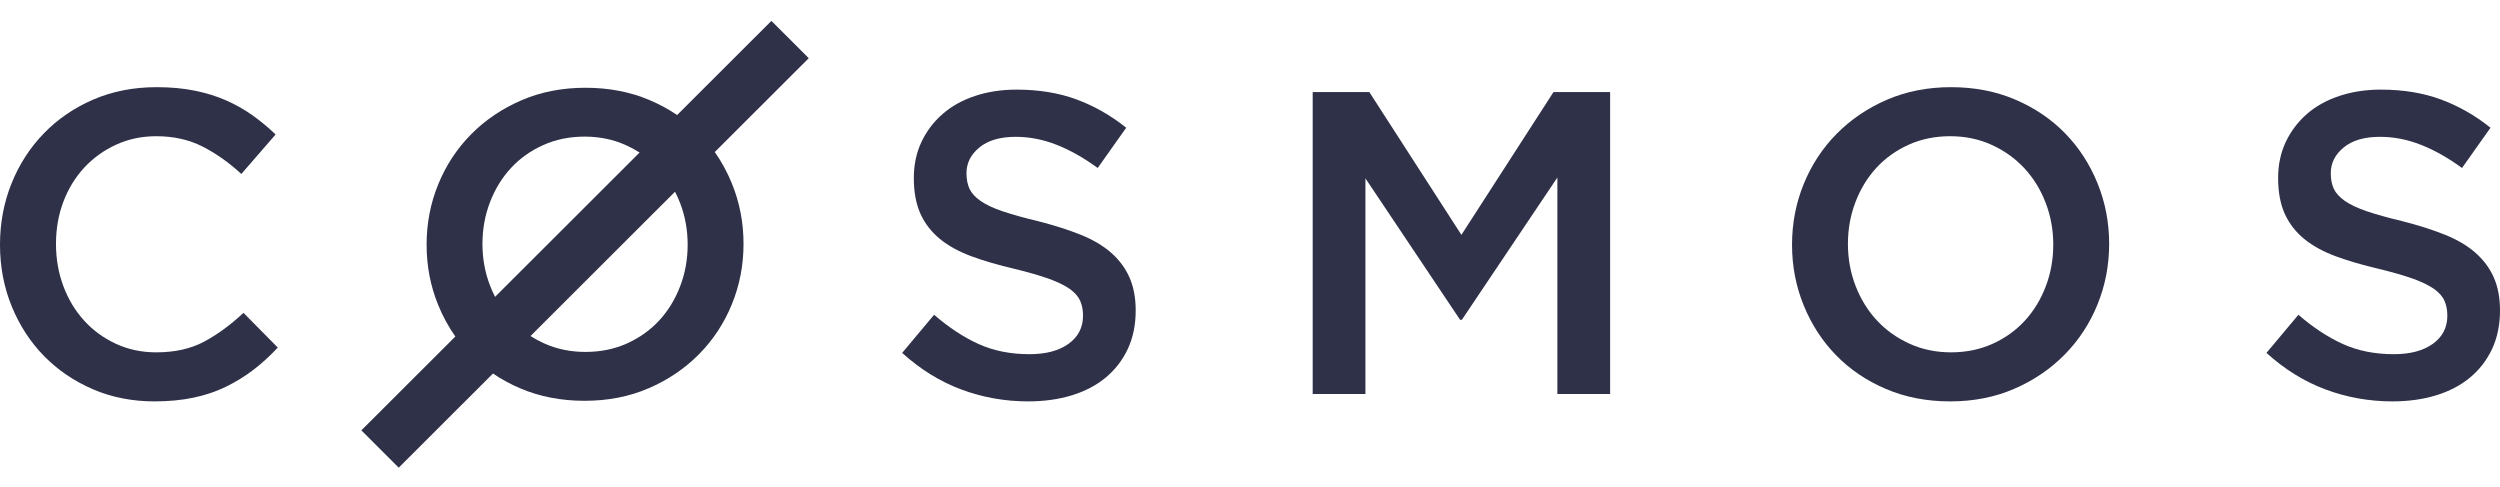
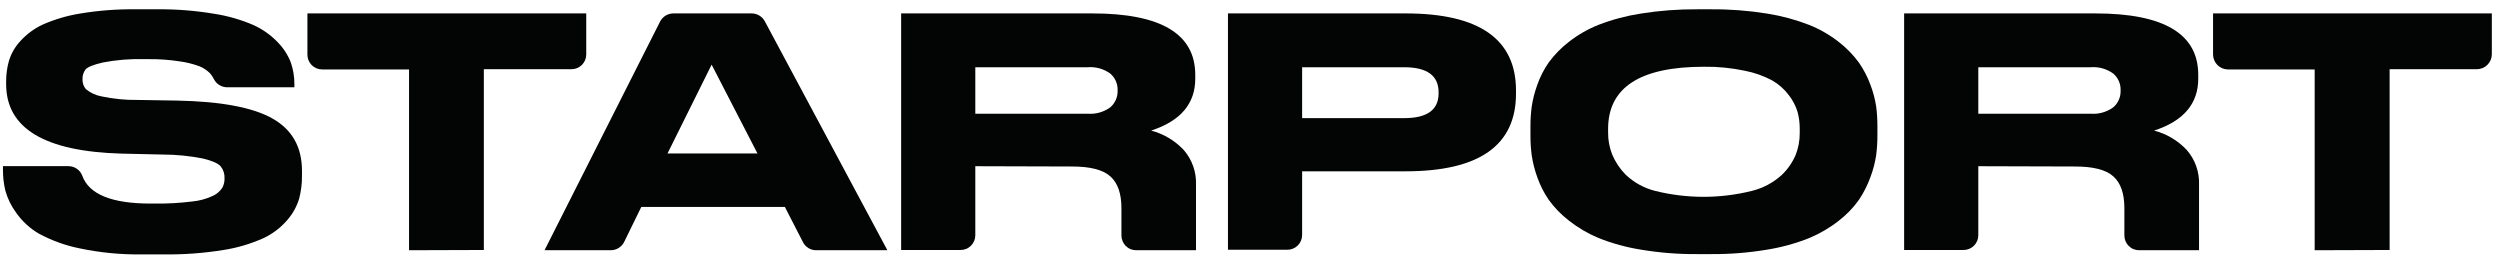
- <svg xmlns="http://www.w3.org/2000/svg" width="144" height="28" viewBox="0 0 144 28" fill="none">
-   <path fill-rule="evenodd" clip-rule="evenodd" d="M16 20.02L14.025 18.02C13.275 18.72 12.517 19.274 11.75 19.683C10.983 20.091 10.067 20.295 9 20.295C8.167 20.295 7.396 20.133 6.688 19.808C5.979 19.483 5.367 19.037 4.85 18.47C4.333 17.904 3.934 17.241 3.65 16.483C3.367 15.725 3.225 14.912 3.225 14.046C3.225 13.179 3.367 12.37 3.65 11.62C3.934 10.871 4.333 10.217 4.85 9.658C5.367 9.1 5.979 8.658 6.688 8.333C7.396 8.008 8.167 7.846 9 7.846C10 7.846 10.892 8.046 11.675 8.446C12.458 8.846 13.2 9.371 13.9 10.021L15.875 7.746C15.458 7.346 15.017 6.979 14.55 6.646C14.084 6.313 13.575 6.025 13.025 5.783C12.475 5.542 11.871 5.354 11.212 5.221C10.554 5.088 9.825 5.021 9.025 5.021C7.692 5.021 6.475 5.259 5.375 5.734C4.275 6.208 3.325 6.858 2.525 7.683C1.725 8.508 1.104 9.471 0.662 10.571C0.221 11.671 0 12.846 0 14.096C0 15.362 0.225 16.545 0.675 17.645C1.125 18.745 1.746 19.699 2.537 20.508C3.329 21.316 4.266 21.953 5.35 22.42C6.433 22.887 7.617 23.12 8.9 23.12C9.717 23.12 10.463 23.049 11.137 22.907C11.812 22.766 12.433 22.558 13 22.283C13.567 22.007 14.096 21.682 14.588 21.308C15.079 20.933 15.55 20.503 16 20.02" fill="#2E3148" />
-   <path fill-rule="evenodd" clip-rule="evenodd" d="M55.669 9.976C55.669 9.394 55.918 8.899 56.415 8.492C56.912 8.084 57.609 7.881 58.504 7.881C59.3 7.881 60.087 8.035 60.866 8.342C61.645 8.65 62.432 9.095 63.228 9.676L64.869 7.357C63.974 6.642 63.017 6.097 61.997 5.724C60.977 5.349 59.83 5.162 58.553 5.162C57.692 5.162 56.896 5.283 56.171 5.524C55.441 5.765 54.82 6.11 54.302 6.559C53.784 7.008 53.378 7.544 53.079 8.168C52.785 8.791 52.636 9.485 52.636 10.25C52.636 11.065 52.764 11.755 53.021 12.32C53.278 12.886 53.655 13.368 54.144 13.767C54.633 14.166 55.242 14.498 55.963 14.765C56.689 15.031 57.514 15.271 58.446 15.488C59.258 15.687 59.917 15.879 60.427 16.061C60.932 16.244 61.33 16.44 61.624 16.647C61.914 16.855 62.113 17.084 62.221 17.333C62.329 17.583 62.382 17.865 62.382 18.181C62.382 18.863 62.105 19.404 61.55 19.802C60.994 20.202 60.244 20.401 59.3 20.401C58.206 20.401 57.227 20.206 56.365 19.815C55.503 19.424 54.65 18.863 53.804 18.131L51.965 20.326C53.009 21.274 54.144 21.977 55.371 22.434C56.598 22.891 57.882 23.12 59.225 23.12C60.136 23.12 60.974 23.003 61.736 22.771C62.494 22.538 63.149 22.197 63.688 21.748C64.231 21.299 64.653 20.75 64.96 20.102C65.263 19.453 65.416 18.714 65.416 17.882C65.416 17.151 65.296 16.515 65.055 15.974C64.815 15.434 64.459 14.96 63.995 14.552C63.53 14.145 62.942 13.8 62.237 13.517C61.533 13.235 60.721 12.977 59.809 12.744C58.976 12.545 58.292 12.353 57.75 12.171C57.211 11.988 56.788 11.788 56.477 11.572C56.171 11.356 55.96 11.123 55.843 10.874C55.727 10.624 55.669 10.325 55.669 9.976" fill="#2E3148" />
-   <path fill-rule="evenodd" clip-rule="evenodd" d="M89.705 10.223V22.695H92.743V5.304H89.481L84.177 13.528L78.873 5.304H75.611V22.695H78.648V10.273L84.102 18.422H84.202L89.705 10.223Z" fill="#2E3148" />
-   <path fill-rule="evenodd" clip-rule="evenodd" d="M118.268 14.096C118.268 14.945 118.122 15.75 117.831 16.508C117.54 17.266 117.137 17.924 116.621 18.483C116.105 19.041 115.486 19.483 114.762 19.808C114.038 20.133 113.244 20.295 112.379 20.295C111.514 20.295 110.715 20.128 109.983 19.795C109.252 19.462 108.623 19.012 108.099 18.445C107.576 17.878 107.168 17.216 106.877 16.458C106.586 15.7 106.44 14.895 106.44 14.046C106.44 13.195 106.586 12.391 106.877 11.633C107.168 10.875 107.571 10.217 108.087 9.658C108.603 9.1 109.223 8.658 109.946 8.333C110.67 8.008 111.464 7.846 112.329 7.846C113.194 7.846 113.993 8.012 114.725 8.346C115.456 8.679 116.085 9.129 116.608 9.696C117.133 10.262 117.54 10.925 117.831 11.683C118.122 12.441 118.268 13.246 118.268 14.096ZM121.487 14.046C121.487 12.812 121.262 11.646 120.813 10.546C120.364 9.446 119.74 8.487 118.942 7.671C118.143 6.854 117.187 6.208 116.072 5.734C114.957 5.259 113.727 5.021 112.379 5.021C111.032 5.021 109.801 5.263 108.686 5.746C107.571 6.229 106.606 6.883 105.791 7.708C104.976 8.533 104.344 9.496 103.895 10.596C103.446 11.696 103.221 12.862 103.221 14.096C103.221 15.329 103.446 16.495 103.895 17.595C104.344 18.695 104.968 19.654 105.766 20.47C106.565 21.287 107.521 21.933 108.636 22.407C109.75 22.882 110.981 23.12 112.329 23.12C113.676 23.12 114.908 22.878 116.022 22.395C117.137 21.912 118.101 21.258 118.917 20.432C119.732 19.608 120.364 18.645 120.813 17.545C121.262 16.445 121.487 15.279 121.487 14.046V14.046Z" fill="#2E3148" />
-   <path fill-rule="evenodd" clip-rule="evenodd" d="M134.253 9.976C134.253 9.394 134.502 8.899 134.999 8.492C135.496 8.084 136.192 7.881 137.088 7.881C137.883 7.881 138.671 8.035 139.45 8.342C140.229 8.65 141.016 9.095 141.812 9.676L143.453 7.357C142.558 6.642 141.6 6.097 140.581 5.724C139.562 5.349 138.414 5.162 137.137 5.162C136.276 5.162 135.48 5.283 134.755 5.524C134.025 5.765 133.404 6.11 132.886 6.559C132.368 7.008 131.962 7.544 131.663 8.168C131.369 8.791 131.22 9.485 131.22 10.25C131.22 11.065 131.348 11.755 131.605 12.32C131.862 12.886 132.239 13.368 132.728 13.767C133.217 14.166 133.826 14.498 134.548 14.765C135.273 15.031 136.097 15.271 137.03 15.488C137.842 15.687 138.501 15.879 139.011 16.061C139.516 16.244 139.914 16.44 140.208 16.647C140.498 16.855 140.697 17.084 140.805 17.333C140.913 17.583 140.967 17.865 140.967 18.181C140.967 18.863 140.689 19.404 140.134 19.802C139.578 20.202 138.828 20.401 137.883 20.401C136.789 20.401 135.811 20.206 134.949 19.815C134.088 19.424 133.234 18.863 132.388 18.131L130.549 20.326C131.593 21.274 132.728 21.977 133.955 22.434C135.181 22.891 136.466 23.12 137.809 23.12C138.72 23.12 139.557 23.003 140.32 22.771C141.078 22.538 141.733 22.197 142.272 21.748C142.815 21.299 143.237 20.75 143.544 20.102C143.846 19.453 144 18.714 144 17.882C144 17.151 143.879 16.515 143.639 15.974C143.399 15.434 143.043 14.96 142.578 14.552C142.114 14.145 141.526 13.8 140.821 13.517C140.117 13.235 139.304 12.977 138.393 12.744C137.56 12.545 136.876 12.353 136.334 12.171C135.795 11.988 135.372 11.788 135.061 11.572C134.755 11.356 134.543 11.123 134.427 10.874C134.311 10.624 134.253 10.325 134.253 9.976" fill="#2E3148" />
-   <path fill-rule="evenodd" clip-rule="evenodd" d="M36.84 8.785L28.516 17.098C28.409 16.89 28.312 16.674 28.225 16.449C27.934 15.694 27.789 14.892 27.789 14.046C27.789 13.199 27.934 12.398 28.225 11.642C28.516 10.887 28.919 10.231 29.434 9.675C29.95 9.119 30.569 8.679 31.292 8.355C32.016 8.031 32.809 7.869 33.674 7.869C34.539 7.869 35.337 8.035 36.068 8.368C36.34 8.491 36.597 8.63 36.84 8.785ZM36.106 19.786C35.382 20.11 34.588 20.271 33.724 20.271C32.859 20.271 32.061 20.105 31.33 19.774C31.058 19.65 30.801 19.511 30.558 19.355L38.882 11.043C38.989 11.251 39.086 11.467 39.173 11.692C39.464 12.447 39.609 13.249 39.609 14.095C39.609 14.942 39.464 15.743 39.173 16.499C38.882 17.254 38.479 17.91 37.964 18.466C37.448 19.022 36.829 19.462 36.106 19.786ZM37.365 22.363C38.479 21.882 39.443 21.23 40.258 20.408C41.072 19.587 41.704 18.628 42.153 17.532C42.602 16.436 42.827 15.274 42.827 14.046C42.827 12.817 42.602 11.655 42.153 10.559C41.887 9.909 41.559 9.309 41.17 8.758L46.584 3.352L44.433 1.203L39.002 6.626C38.515 6.294 37.985 6.007 37.415 5.765C36.301 5.292 35.071 5.055 33.724 5.055C32.377 5.055 31.147 5.296 30.033 5.777C28.919 6.259 27.955 6.91 27.14 7.732C26.326 8.554 25.694 9.513 25.245 10.609C24.796 11.704 24.572 12.867 24.572 14.095C24.572 15.324 24.796 16.486 25.245 17.582C25.511 18.232 25.839 18.832 26.228 19.383L20.814 24.789L22.966 26.938L28.396 21.515C28.883 21.847 29.413 22.134 29.983 22.376C31.097 22.849 32.327 23.086 33.674 23.086C35.021 23.086 36.251 22.845 37.365 22.363V22.363Z" fill="#2E3148" />
+ <svg xmlns="http://www.w3.org/2000/svg" width="153" height="16" viewBox="0 0 153 16" fill="none">
+   <path d="M10 15.569H8.656C7.386 15.586 6.119 15.462 4.876 15.2C4.005 15.026 3.165 14.722 2.383 14.3C1.832 13.98 1.357 13.544 0.991 13.022C0.69 12.615 0.465 12.156 0.328 11.669C0.227 11.248 0.178 10.815 0.181 10.382V10.169H4.201C4.386 10.171 4.565 10.229 4.716 10.337C4.866 10.444 4.979 10.595 5.041 10.769C5.457 11.897 6.85 12.46 9.22 12.458H9.493C10.249 12.467 11.005 12.425 11.755 12.332C12.208 12.29 12.649 12.168 13.06 11.972C13.28 11.864 13.467 11.699 13.603 11.495C13.699 11.319 13.747 11.12 13.741 10.919C13.756 10.653 13.673 10.39 13.507 10.181C13.351 9.998 12.988 9.839 12.415 9.701C11.601 9.54 10.773 9.459 9.943 9.458L7.447 9.401C2.735 9.273 0.378 7.857 0.376 5.153V5C0.372 4.562 0.432 4.125 0.553 3.704C0.694 3.256 0.934 2.846 1.255 2.504C1.64 2.081 2.106 1.739 2.626 1.499C3.353 1.181 4.117 0.956 4.9 0.83C6.007 0.644 7.129 0.557 8.251 0.569H9.595C10.77 0.556 11.943 0.648 13.102 0.842C13.938 0.97 14.753 1.205 15.529 1.541C16.086 1.797 16.589 2.156 17.011 2.6C17.355 2.952 17.623 3.371 17.8 3.83C17.946 4.254 18.019 4.699 18.016 5.147V5.342H13.9C13.733 5.341 13.57 5.294 13.428 5.207C13.285 5.12 13.17 4.995 13.093 4.847C13.031 4.724 12.956 4.608 12.868 4.502C12.681 4.309 12.455 4.156 12.205 4.055C11.812 3.911 11.405 3.81 10.99 3.755C10.368 3.659 9.739 3.614 9.109 3.62H8.809C7.966 3.597 7.123 3.665 6.295 3.824C5.713 3.959 5.359 4.103 5.233 4.253C5.104 4.426 5.04 4.638 5.05 4.853C5.041 5.071 5.114 5.285 5.254 5.453C5.532 5.683 5.865 5.837 6.22 5.9C6.934 6.052 7.662 6.125 8.392 6.116L10.825 6.155C13.527 6.207 15.479 6.574 16.681 7.256C17.883 7.938 18.483 9.006 18.481 10.46V10.733C18.488 11.216 18.429 11.697 18.307 12.164C18.16 12.642 17.915 13.083 17.587 13.46C17.187 13.929 16.692 14.307 16.135 14.57C15.347 14.925 14.514 15.171 13.66 15.302C12.45 15.497 11.226 15.586 10 15.569V15.569Z" fill="#030404" />
+   <path d="M25.033 15.314V4.25H19.714C19.475 4.25 19.246 4.155 19.078 3.986C18.909 3.818 18.814 3.589 18.814 3.35V0.821H35.878V3.335C35.878 3.574 35.783 3.803 35.614 3.971C35.446 4.14 35.217 4.235 34.978 4.235H29.611V15.299L25.033 15.314Z" fill="#030404" />
+   <path d="M49.141 14.819L48.034 12.665H39.247L38.2 14.804C38.124 14.957 38.007 15.085 37.861 15.176C37.716 15.266 37.549 15.314 37.378 15.314H33.325L40.396 1.322C40.472 1.173 40.587 1.048 40.728 0.96C40.87 0.871 41.033 0.824 41.2 0.821H46C46.166 0.821 46.328 0.866 46.47 0.951C46.612 1.036 46.729 1.158 46.807 1.304L54.307 15.314H49.954C49.786 15.316 49.62 15.27 49.477 15.183C49.333 15.095 49.217 14.969 49.141 14.819ZM46.357 9.392L43.552 3.956L40.852 9.392H46.357Z" fill="#030404" />
+   <path d="M86.02 10.484H79.69V14.384C79.69 14.503 79.666 14.622 79.62 14.732C79.574 14.842 79.506 14.942 79.421 15.026C79.336 15.11 79.235 15.175 79.124 15.22C79.013 15.264 78.894 15.286 78.775 15.284H75.151V0.821H86.02C90.526 0.821 92.779 2.393 92.779 5.537V5.732C92.779 8.9 90.526 10.484 86.02 10.484ZM79.69 4.115V7.229H85.942C87.342 7.229 88.042 6.723 88.042 5.711V5.651C88.042 4.629 87.342 4.117 85.942 4.115H79.69Z" fill="#030404" />
+   <path d="M103.87 0.569H104.707C105.856 0.56 107.004 0.648 108.139 0.83C109.021 0.968 109.886 1.201 110.719 1.523C111.373 1.785 111.986 2.139 112.54 2.573C113.001 2.931 113.411 3.351 113.758 3.821C114.053 4.244 114.292 4.702 114.469 5.186C114.632 5.611 114.749 6.051 114.82 6.5C114.873 6.907 114.899 7.317 114.898 7.727V8.312C114.898 8.713 114.872 9.114 114.82 9.512C114.749 9.967 114.631 10.413 114.469 10.844C114.292 11.333 114.056 11.798 113.767 12.23C113.426 12.71 113.015 13.137 112.549 13.496C111.994 13.935 111.381 14.295 110.728 14.567C109.897 14.898 109.032 15.137 108.148 15.278C107.011 15.469 105.86 15.56 104.707 15.551H103.87C102.715 15.56 101.562 15.469 100.423 15.278C99.535 15.137 98.666 14.899 97.831 14.567C97.178 14.294 96.566 13.934 96.01 13.496C95.543 13.134 95.13 12.708 94.783 12.23C94.489 11.801 94.253 11.335 94.081 10.844C93.924 10.412 93.81 9.966 93.742 9.512C93.689 9.114 93.663 8.713 93.664 8.312V7.736C93.662 7.329 93.688 6.922 93.742 6.518C93.811 6.067 93.925 5.624 94.081 5.195C94.252 4.707 94.488 4.245 94.783 3.821C95.129 3.351 95.539 2.93 96.001 2.573C96.555 2.138 97.168 1.784 97.822 1.523C98.661 1.199 99.534 0.966 100.423 0.83C101.563 0.648 102.716 0.561 103.87 0.569V0.569ZM110.143 8.147V7.874C110.145 7.524 110.099 7.176 110.008 6.839C109.894 6.473 109.715 6.131 109.48 5.828C109.207 5.463 108.863 5.157 108.469 4.928C107.937 4.644 107.366 4.442 106.774 4.328C105.955 4.155 105.118 4.074 104.281 4.085C100.373 4.085 98.418 5.351 98.416 7.883V8.117C98.413 8.569 98.496 9.018 98.659 9.44C98.853 9.905 99.134 10.329 99.487 10.688C99.992 11.168 100.612 11.51 101.287 11.681C103.235 12.167 105.273 12.167 107.221 11.681C107.899 11.514 108.525 11.179 109.042 10.709C109.409 10.358 109.701 9.937 109.9 9.47C110.063 9.048 110.146 8.599 110.143 8.147V8.147Z" fill="#030404" />
+   <path d="M121.072 10.172V14.399C121.072 14.638 120.977 14.867 120.808 15.035C120.64 15.204 120.411 15.299 120.172 15.299H116.533V0.821H128.233C132.433 0.821 134.533 2.074 134.533 4.58V4.814C134.533 6.346 133.633 7.405 131.833 7.991C132.593 8.19 133.282 8.599 133.822 9.17C134.343 9.762 134.615 10.533 134.581 11.321V15.314H130.927C130.808 15.316 130.689 15.294 130.578 15.25C130.467 15.206 130.366 15.139 130.281 15.056C130.196 14.972 130.128 14.872 130.082 14.762C130.036 14.652 130.012 14.533 130.012 14.414V12.74C130.012 11.84 129.787 11.195 129.331 10.79C128.875 10.385 128.098 10.19 126.994 10.19L121.072 10.172ZM121.072 4.115V6.959H127.948C128.441 6.998 128.931 6.86 129.331 6.569C129.479 6.442 129.596 6.283 129.674 6.104C129.752 5.926 129.788 5.732 129.781 5.537V5.516C129.787 5.324 129.749 5.133 129.671 4.958C129.593 4.782 129.477 4.627 129.331 4.502C128.931 4.212 128.44 4.075 127.948 4.115H121.072Z" fill="#030404" />
+   <path d="M59.689 10.172V14.399C59.689 14.518 59.665 14.637 59.619 14.747C59.573 14.857 59.505 14.957 59.42 15.041C59.335 15.124 59.234 15.191 59.123 15.235C59.012 15.279 58.894 15.301 58.774 15.299H55.15V0.821H66.85C71.05 0.821 73.15 2.074 73.15 4.58V4.814C73.15 6.346 72.25 7.405 70.45 7.991C71.209 8.191 71.897 8.599 72.436 9.17C72.957 9.762 73.229 10.533 73.195 11.321V15.314H69.547C69.428 15.316 69.309 15.294 69.198 15.25C69.087 15.206 68.986 15.139 68.901 15.056C68.816 14.972 68.748 14.872 68.702 14.762C68.656 14.652 68.632 14.533 68.632 14.414V14.414V12.74C68.632 11.84 68.404 11.195 67.948 10.79C67.492 10.385 66.715 10.19 65.611 10.19L59.689 10.172ZM59.689 4.115V6.959H66.565C67.058 6.998 67.548 6.86 67.948 6.569C68.096 6.442 68.213 6.283 68.291 6.104C68.368 5.926 68.405 5.732 68.398 5.537V5.516C68.404 5.324 68.366 5.133 68.288 4.958C68.21 4.782 68.094 4.627 67.948 4.502C67.548 4.212 67.057 4.075 66.565 4.115H59.689Z" fill="#030404" />
+   <path d="M141.658 15.314V4.25H136.339C136.102 4.245 135.875 4.149 135.708 3.981C135.54 3.813 135.444 3.587 135.439 3.35V0.821H152.5V3.335C152.495 3.575 152.397 3.803 152.226 3.971C152.055 4.14 151.825 4.234 151.585 4.235H146.245V15.299L141.658 15.314Z" fill="#030404" />
</svg>
